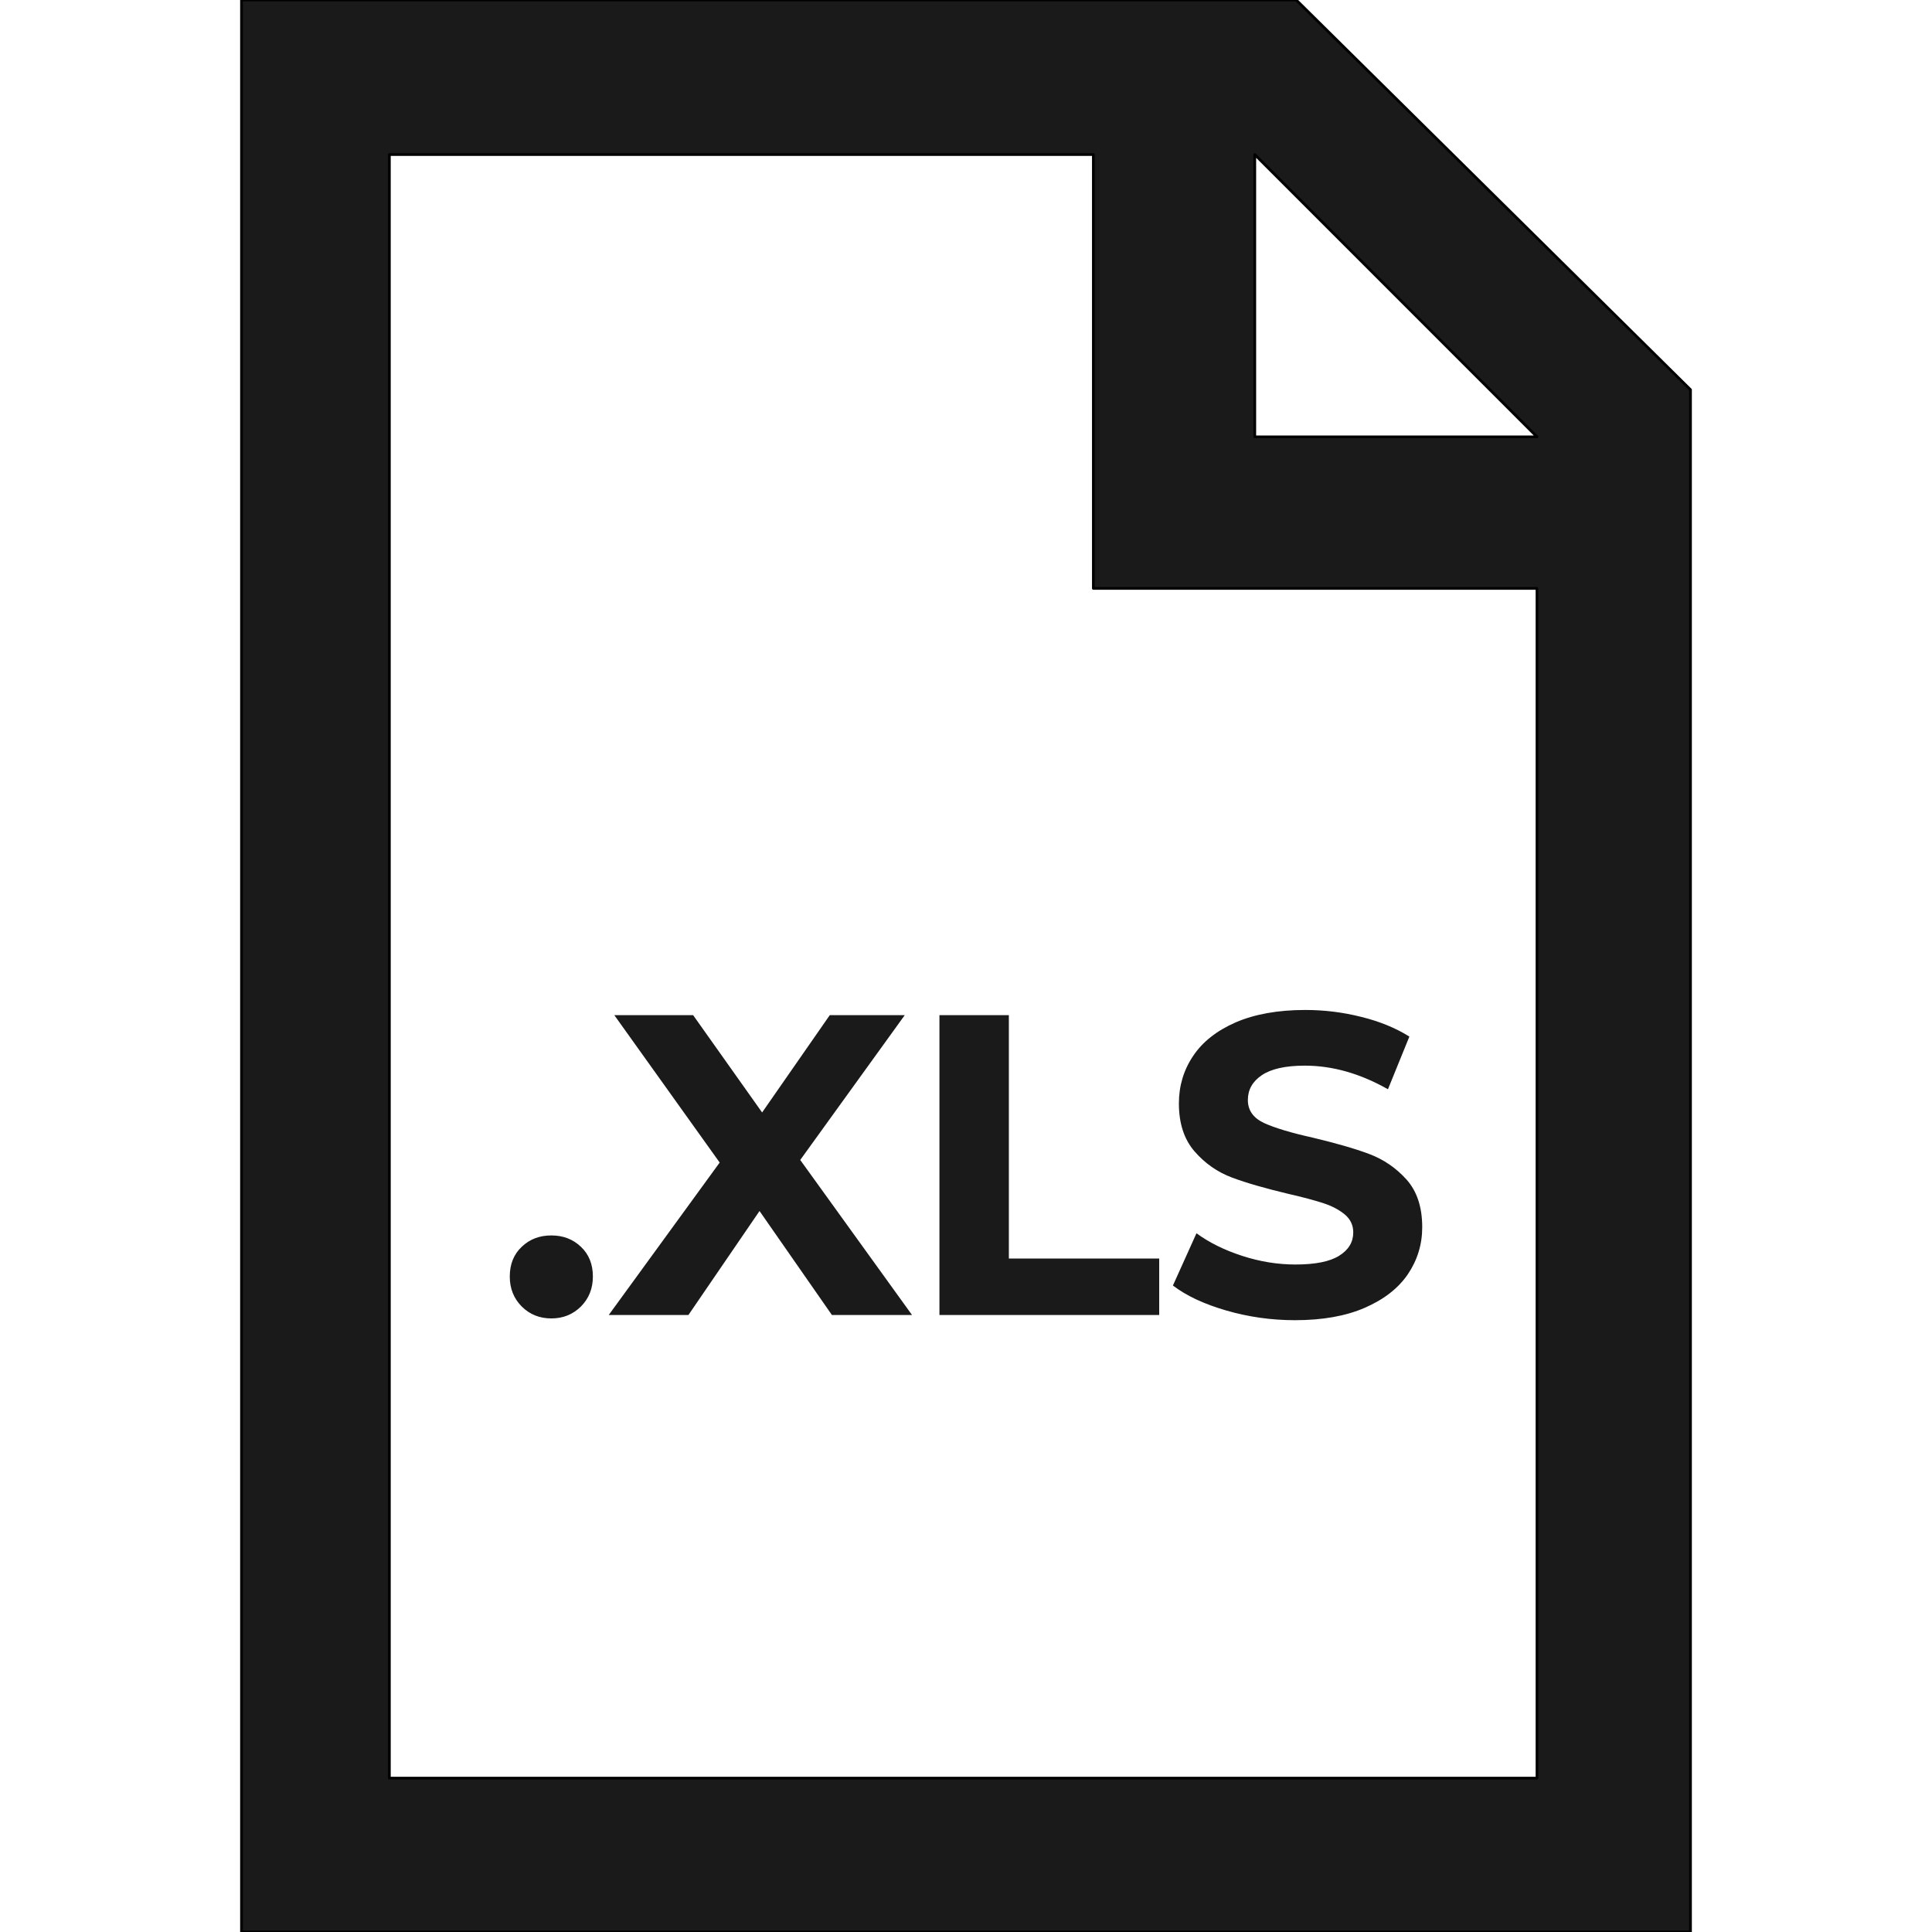
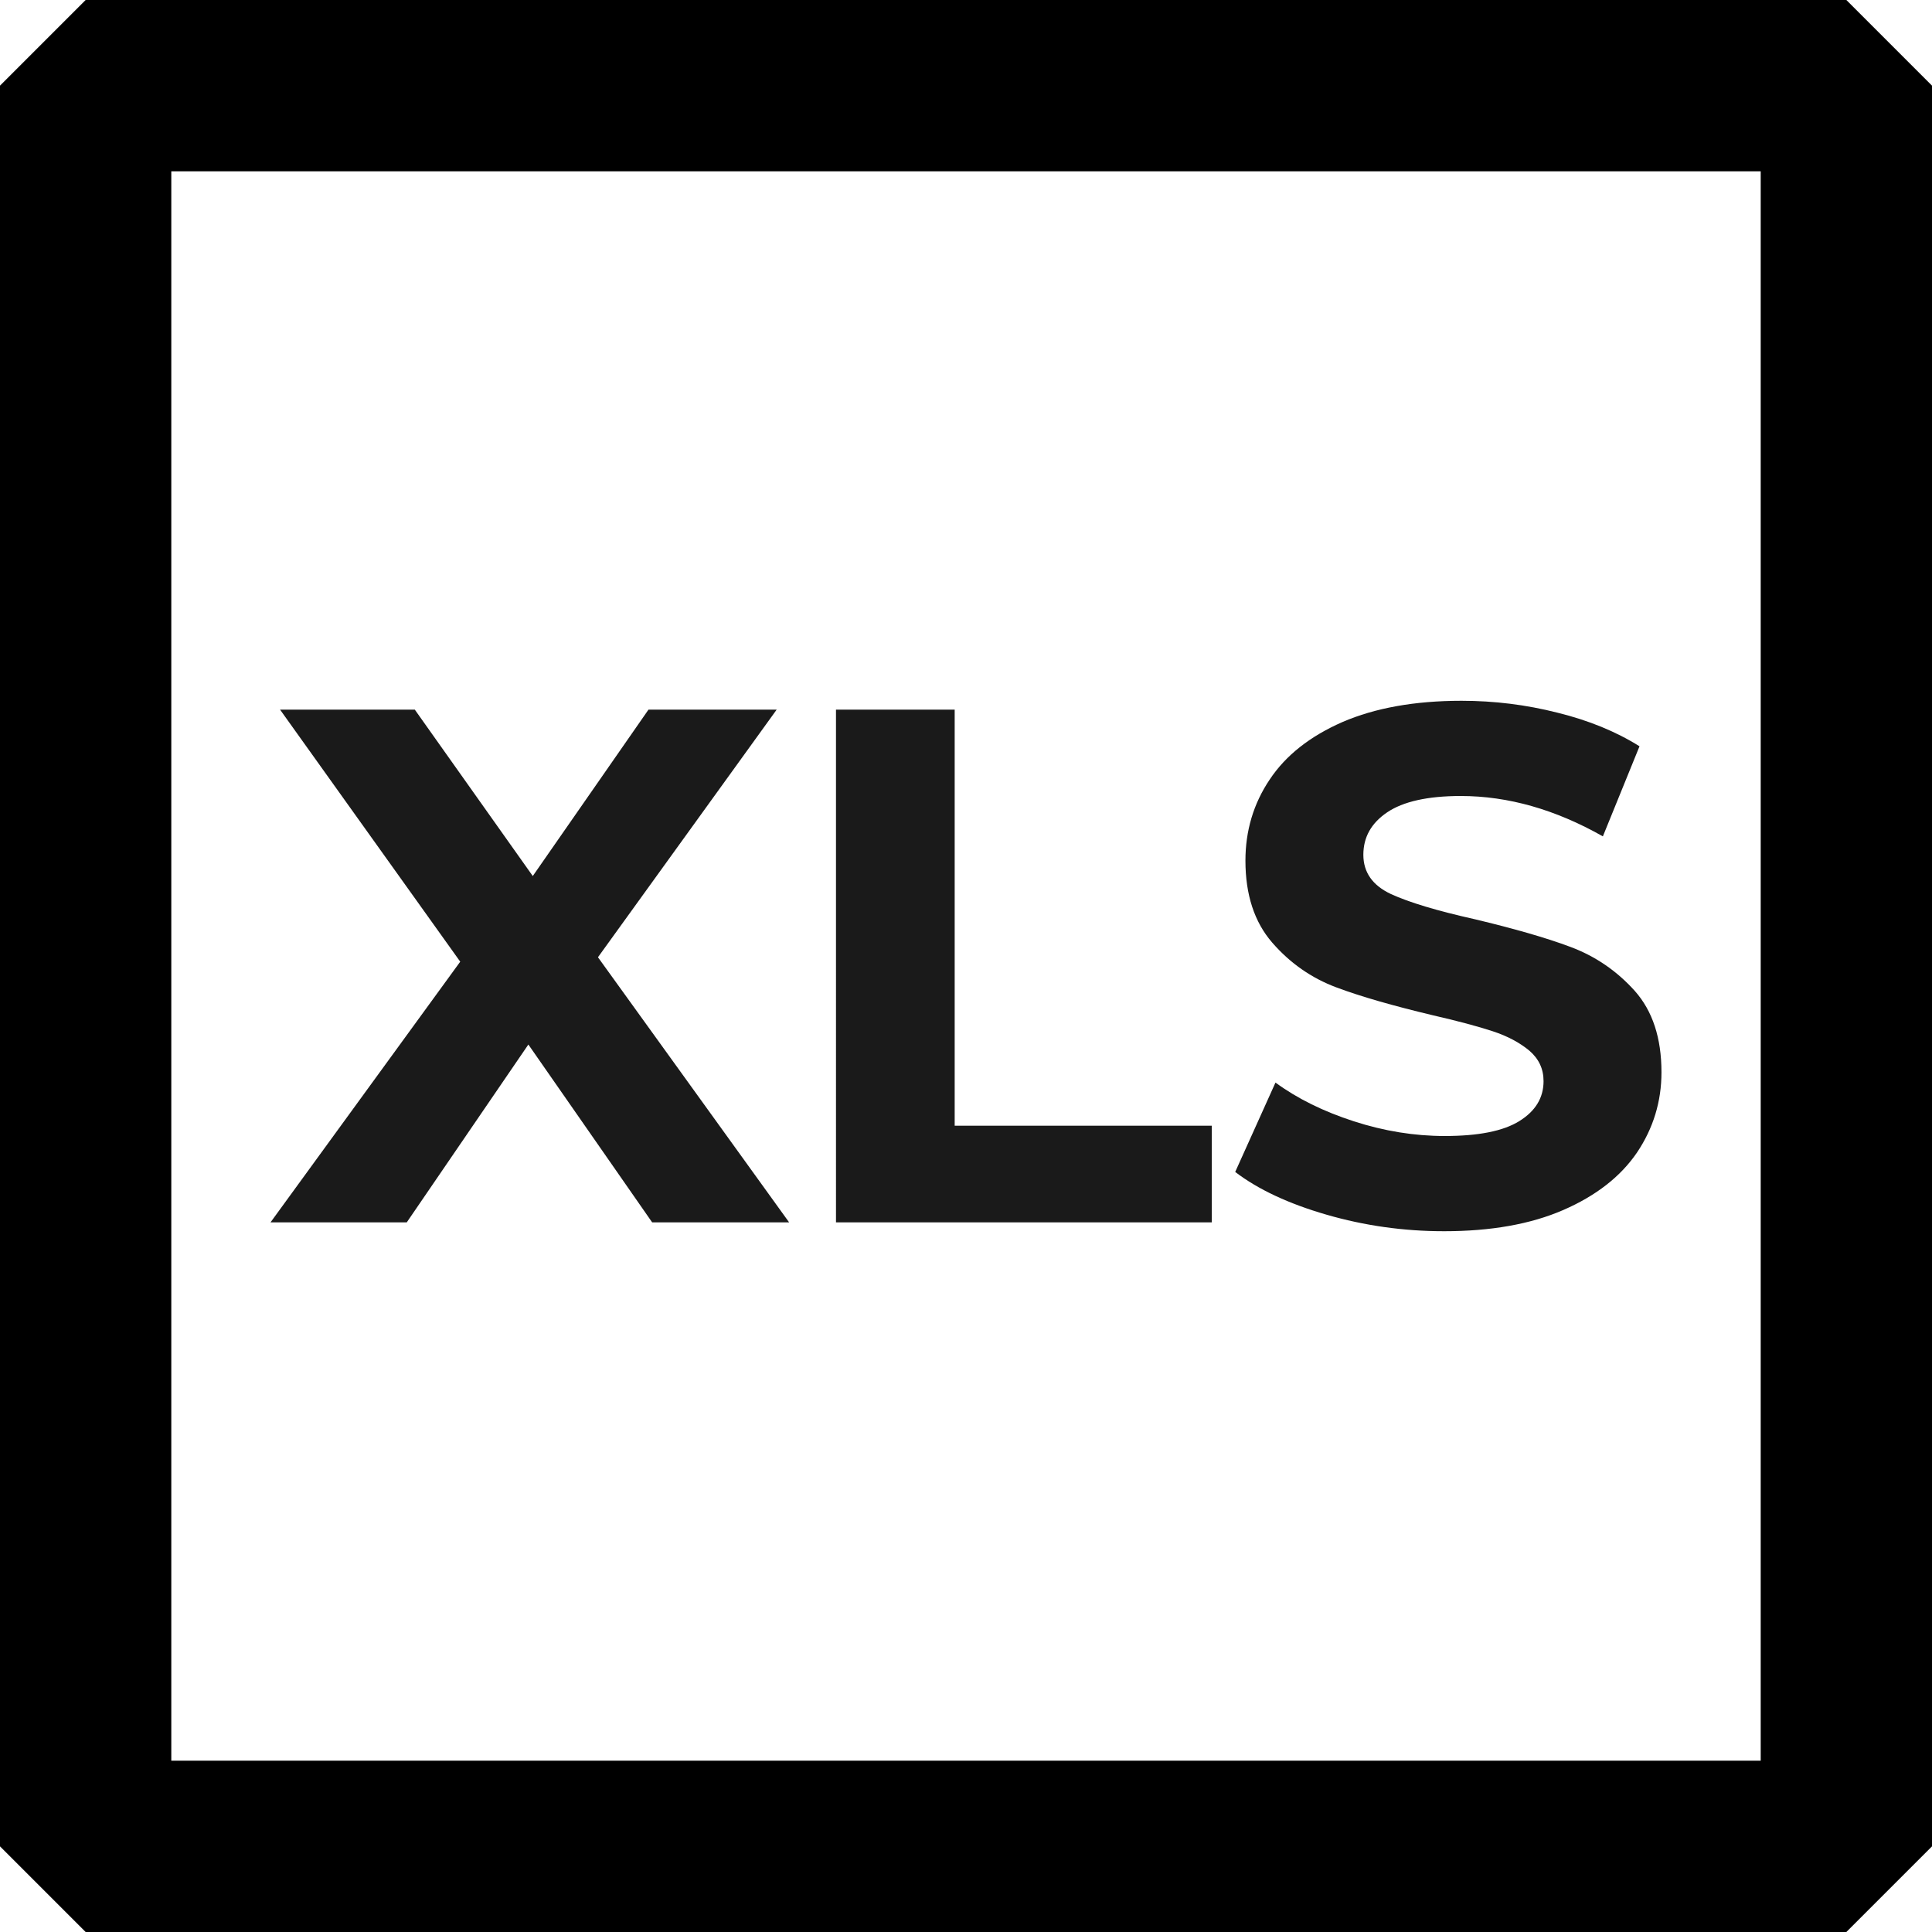
<svg xmlns="http://www.w3.org/2000/svg" width="100%" height="100%" viewBox="0 0 500 500" version="1.1" xml:space="preserve" style="fill-rule:evenodd;clip-rule:evenodd;stroke-linejoin:round;stroke-miterlimit:2;" id="svg535">
  <defs id="defs539">
        
    
            
            
        
                
            
                
                
                
                
                
                
                
                
                
                
                
            
                    
                
                    
                
                    
                
                    
                
                    
                
                    
                
                    
                
                    
                
                    
                
                    
                
                    
                    
                    
                    
                </defs>
-   <path d="M 62.5,4.1915e-4 H 335.474 L 437.5,100.853 V 500.001 H 62.5 Z M 100.772,40 V 460.176 H 397.77 V 152.277 H 282.96 V 40 Z m 223.963,73.05 h 73.035 L 324.735,40 Z" style="clip-rule:evenodd;fill:#1a1a1a;fill-rule:evenodd;stroke:#000000;stroke-width:0.7;stroke-linejoin:round;stroke-miterlimit:2;stroke-dasharray:none" id="path6" />
-   <path d="m 335.147,341.666 c -6.133,0 -12.07,-0.848 -17.793,-2.508 -5.729,-1.66 -10.332,-3.815 -13.803,-6.464 l 6.096,-13.528 c 3.324,2.437 7.278,4.38 11.862,5.863 4.585,1.484 9.163,2.225 13.747,2.225 5.099,0 8.869,-0.742 11.305,-2.261 2.442,-1.519 3.66,-3.532 3.66,-6.04 0,-1.872 -0.722,-3.391 -2.161,-4.627 -1.445,-1.201 -3.287,-2.19 -5.545,-2.932 -2.252,-0.742 -5.301,-1.554 -9.145,-2.437 -5.913,-1.413 -10.754,-2.79 -14.525,-4.203 -3.77,-1.413 -7.002,-3.673 -9.702,-6.782 -2.693,-3.108 -4.046,-7.241 -4.046,-12.398 0,-4.521 1.218,-8.619 3.66,-12.257 2.436,-3.673 6.115,-6.57 11.03,-8.725 4.915,-2.119 10.92,-3.214 18.02,-3.214 4.952,0 9.793,0.6 14.519,1.801 4.731,1.166 8.869,2.861 12.419,5.086 l -5.545,13.634 c -7.168,-4.062 -14.335,-6.111 -21.509,-6.111 -5.025,0 -8.734,0.848 -11.14,2.473 -2.399,1.625 -3.605,3.744 -3.605,6.429 0,2.649 1.389,4.627 4.162,5.934 2.767,1.272 7.002,2.543 12.695,3.815 5.913,1.413 10.754,2.79 14.519,4.203 3.77,1.413 7.002,3.638 9.702,6.641 2.699,3.038 4.046,7.135 4.046,12.327 0,4.415 -1.236,8.477 -3.709,12.151 -2.479,3.638 -6.194,6.535 -11.146,8.689 -4.952,2.155 -10.975,3.214 -18.069,3.214 z m -92.021,-78.945 H 261.091 v 62.979 h 38.91 v 14.623 h -56.875 z m -100.443,78.485 c -3.03,0 -5.582,-1.024 -7.651,-3.073 -2.069,-2.084 -3.103,-4.662 -3.103,-7.771 0,-3.179 1.034,-5.757 3.103,-7.7 2.069,-1.978 4.621,-2.932 7.651,-2.932 3.03,0 5.582,0.954 7.651,2.932 2.069,1.943 3.103,4.521 3.103,7.7 0,3.108 -1.034,5.687 -3.103,7.771 -2.069,2.049 -4.621,3.073 -7.651,3.073 z m 72.618,-0.883 -18.736,-26.915 -18.405,26.915 h -20.621 l 28.713,-39.455 -27.268,-38.148 h 20.395 l 17.855,25.185 17.512,-25.185 h 19.403 l -27.048,37.477 28.933,40.126 z" style="fill:#1a1a1a;fill-rule:nonzero;stroke-width:0.503" id="path1868" />
+   <rect style="fill:none;stroke:#000000;stroke-width:44.332;stroke-linecap:round;stroke-linejoin:bevel;stroke-dasharray:none;stop-color:#000000" id="rect3772" width="455.668" height="455.668" x="22.166" y="22.166" ry="0" />
+   <path d="m 373.693,318.638 c -10.487,0 -20.638,-1.449 -30.423,-4.288 -9.796,-2.839 -17.666,-6.523 -23.6,-11.052 l 10.424,-23.131 c 5.683,4.167 12.444,7.489 20.282,10.025 7.839,2.537 15.667,3.805 23.506,3.805 8.718,0 15.165,-1.268 19.33,-3.865 4.176,-2.597 6.258,-6.039 6.258,-10.327 0,-3.201 -1.235,-5.798 -3.694,-7.912 -2.47,-2.053 -5.62,-3.744 -9.482,-5.013 -3.851,-1.268 -9.063,-2.657 -15.636,-4.167 -10.11,-2.416 -18.388,-4.771 -24.835,-7.187 -6.447,-2.416 -11.973,-6.281 -16.588,-11.596 -4.605,-5.315 -6.918,-12.381 -6.918,-21.198 0,-7.73 2.083,-14.736 6.258,-20.957 4.165,-6.281 10.455,-11.233 18.859,-14.917 8.404,-3.624 18.671,-5.496 30.811,-5.496 8.467,0 16.745,1.027 24.824,3.08 8.09,1.993 15.165,4.892 21.235,8.697 l -9.482,23.312 c -12.255,-6.945 -24.51,-10.448 -36.776,-10.448 -8.592,0 -14.934,1.449 -19.047,4.228 -4.103,2.778 -6.164,6.402 -6.164,10.992 0,4.53 2.376,7.912 7.117,10.146 4.73,2.174 11.973,4.348 21.706,6.523 10.11,2.416 18.388,4.771 24.824,7.187 6.447,2.416 11.973,6.221 16.588,11.354 4.615,5.194 6.918,12.2 6.918,21.078 0,7.549 -2.114,14.495 -6.342,20.776 -4.239,6.221 -10.591,11.173 -19.058,14.857 -8.467,3.684 -18.765,5.496 -30.894,5.496 z M 216.353,183.657 h 30.717 v 107.683 h 66.53 v 25.003 h -97.246 z m -47.577,132.686 -32.035,-46.02 -31.47,46.02 H 70.013 L 119.107,248.883 72.483,183.657 h 34.871 l 30.528,43.061 29.942,-43.061 h 33.176 l -46.247,64.078 49.471,68.608 z" style="clip-rule:evenodd;fill:#1a1a1a;fill-rule:nonzero;stroke-width:0.86;stroke-linejoin:round;stroke-miterlimit:2" id="path1868" />
</svg>
